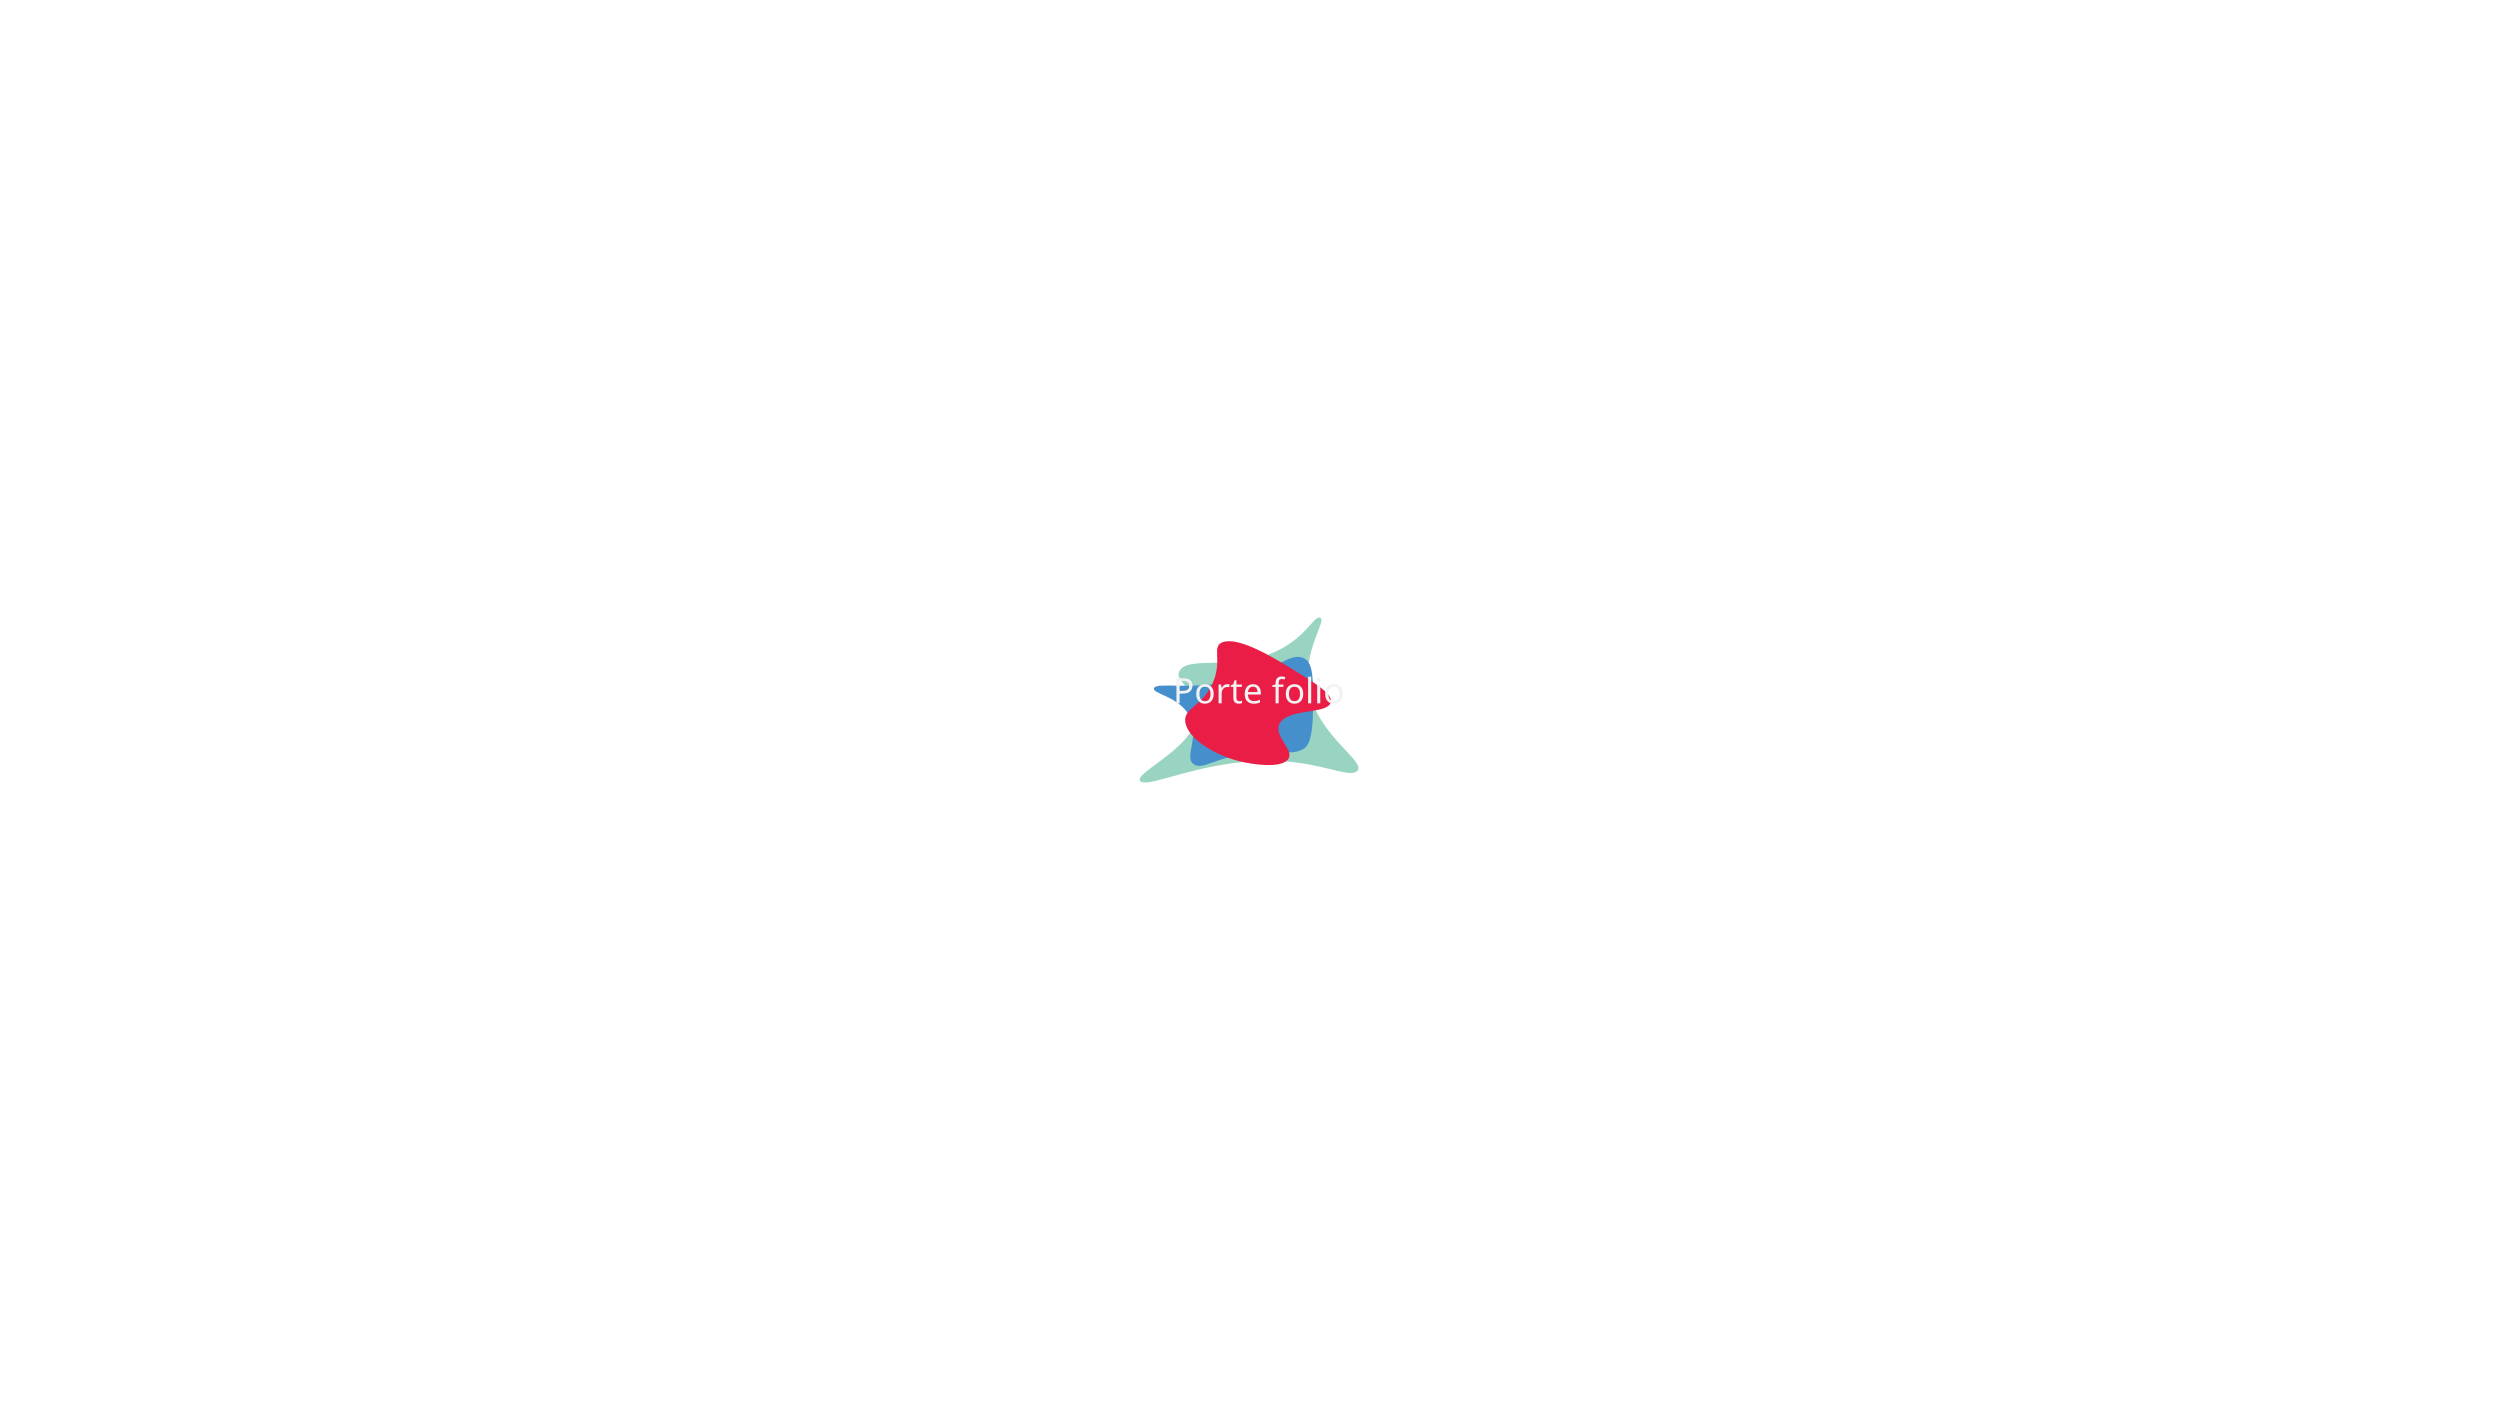
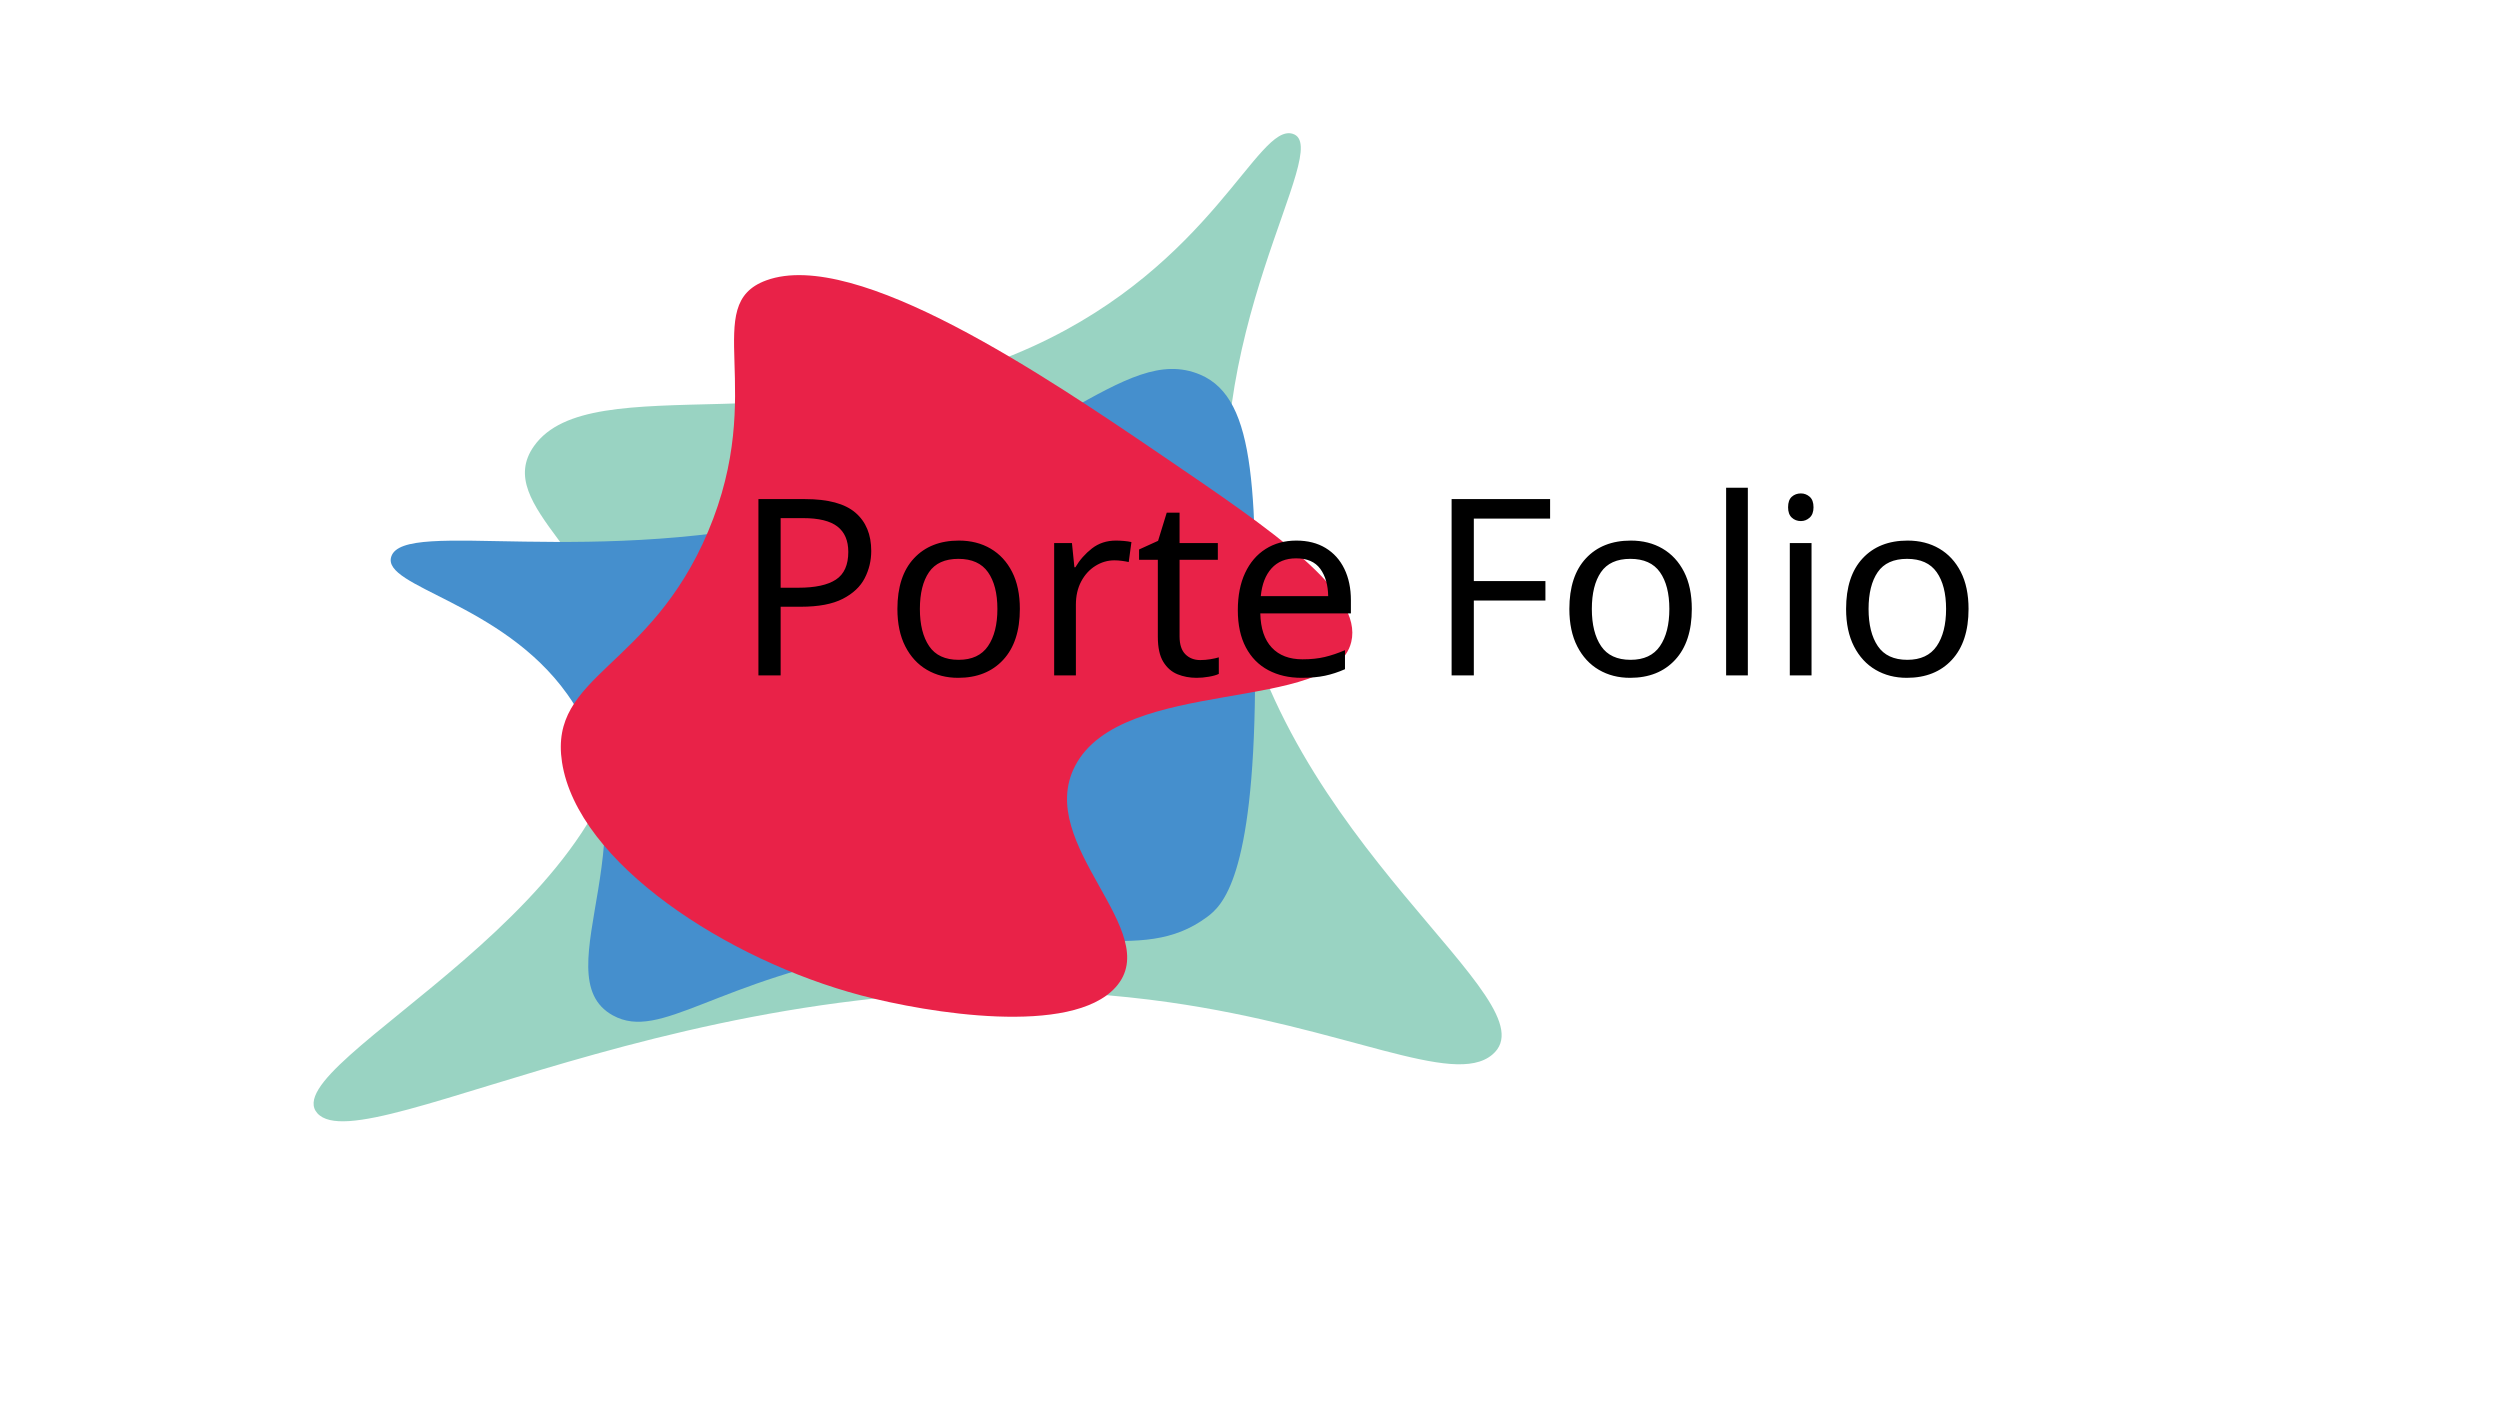
<svg xmlns="http://www.w3.org/2000/svg" version="1.1" id="Calque_1" x="0px" y="0px" viewBox="0 0 1920 1080" style="enable-background:new 0 0 1920 1080;" xml:space="preserve">
  <style type="text/css">
- 	.st0{fill:#99D4C2;}
- 	.st1{fill:#458FCC;}
- 	.st2{fill:#EA1D47;}
- 	.st3{fill:#F2F2F2;}
- 	.st4{font-family:'MyriadPro-Regular';}
- 	.st5{font-size:27px;}
+ 	.st0{fill:#99D3C2;}
+ 	.st1{fill:#458FCD;}
+ 	.st2{fill:#E92248;}
+ 	.st3{font-family:'ArialMT';}
+ 	.st4{font-size:189.59px;}
</style>
  <g>
    <g>
-       <path class="st0" d="M996.29,585.72c-62.34-8.07-113.85,21-120.52,14.23c-6.41-6.51,47.16-27.3,43.58-55.81    c-1.92-15.31-18.98-22.07-12.92-29.78c8.06-10.27,39.46,0.12,70.63-12.81c25.32-10.5,31.69-28.59,36.67-27.24    c6.1,1.65-14.03,25.98-8.42,55.71c6.69,35.41,45.58,55.61,36.67,62.42C1036.43,596.66,1021.28,588.95,996.29,585.72z" />
-       <path class="st1" d="M1008.4,545.47c-0.24,24.22-4.62,27.85-6.79,29.3c-9.52,6.39-19.72,0.16-45.73,4.29    c-23.8,3.78-31.55,11.7-38.3,8.34c-10.35-5.16,6.94-24.18-6.46-41.22c-9.28-11.79-26.28-13.72-24.89-17.63    c1.78-5.01,28.41,1.7,60.76-5.48c32.26-7.16,42.75-22.05,53.65-17.87C1008.76,508.31,1008.64,520.7,1008.4,545.47z" />
-       <path class="st1" d="M966.71,507.35" />
-       <path class="st0" d="M990.62,552.85" />
-       <path class="st2" d="M952.68,584.83c-18.99-4.55-40.12-17.03-42.31-29.9c-1.91-11.23,12.45-11.92,20.67-29.61    c8.43-18.14-1.24-29.08,8.23-32.21c12.72-4.21,39.63,12.38,56,22.48c15.77,9.73,28.44,17.54,26.73,23.91    c-2.49,9.27-32.42,4.3-39.06,15.9c-5.8,10.13,12.82,21.24,5.74,28.39C982.42,590.09,962.21,587.11,952.68,584.83z" />
+       <path class="st0" d="M898.1,769.78c-338.45-48.3-618.17,125.76-654.37,85.2c-34.79-38.97,256.05-163.43,236.61-334.13    c-10.46-91.66-103.04-132.12-70.19-178.33c43.74-61.48,214.23,0.74,383.47-76.67c137.46-62.89,172.07-171.2,199.08-163.12    c33.11,9.91-76.16,155.57-45.68,333.54c36.3,211.98,247.48,332.94,199.07,373.7C1116.06,835.3,1033.8,789.16,898.1,769.78z" />
+       <path class="st1" d="M963.86,528.82c-1.29,145.04-25.07,166.73-36.86,175.44c-51.68,38.26-107.09,0.95-248.32,25.66    c-129.23,22.65-171.27,70.08-207.95,49.93c-56.18-30.86,37.7-144.75-35.11-246.78c-50.35-70.57-142.68-82.13-135.13-105.58    c9.69-30.02,154.28,10.22,329.92-32.8c175.12-42.87,232.11-131.97,291.3-106.98C965.86,306.37,965.19,380.52,963.86,528.82z" />
+       <path class="st1" d="M737.51,300.58" />
+       <path class="st0" d="M867.34,573.02" />
+       <path class="st2" d="M661.35,764.48C558.27,737.24,443.5,662.53,431.63,585.42c-10.36-67.23,67.59-71.35,112.21-177.26    c45.78-108.59-6.74-174.1,44.69-192.85c69.06-25.21,215.19,74.15,304.08,134.61c85.63,58.25,154.41,105.02,145.15,143.14    c-13.48,55.51-176,25.74-212.09,95.18c-31.53,60.64,69.62,127.13,31.14,169.96C822.8,796,713.08,778.14,661.35,764.48z" />
    </g>
-     <text transform="matrix(1 0 0 1 900.8906 540.1782)" class="st3 st4 st5">Porte folio</text>
+     <text transform="matrix(1 0 0 1 564.0786 518.6826)" class="st3 st4">Porte Folio</text>
  </g>
</svg>
